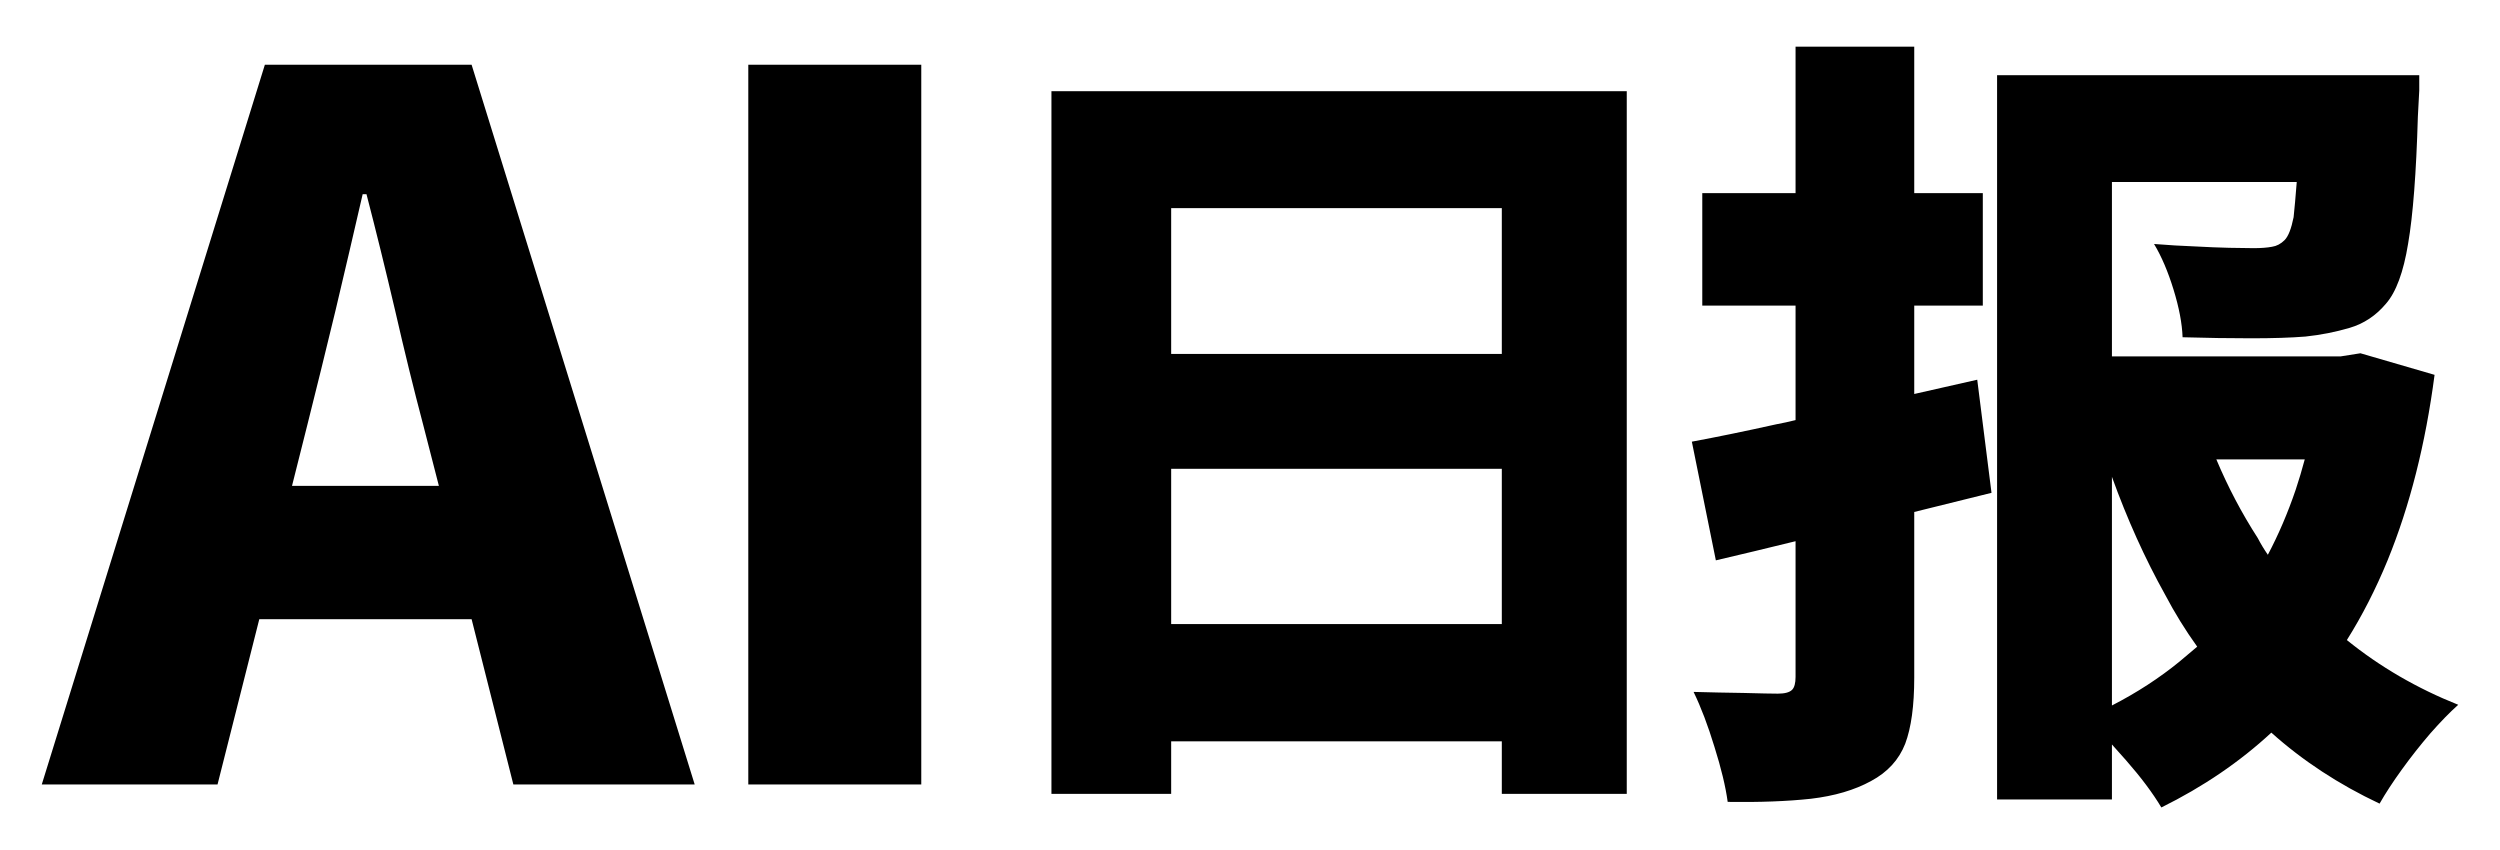
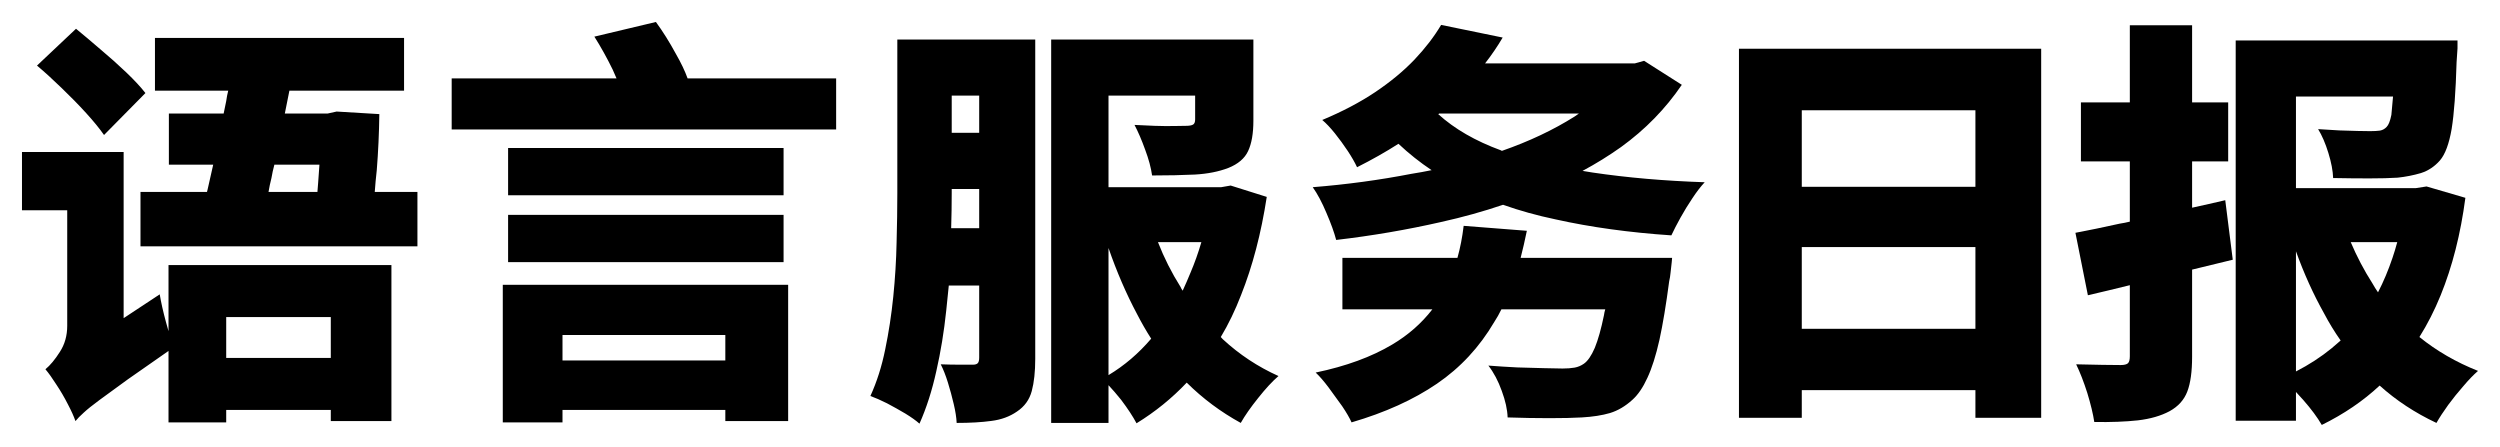
- <svg xmlns="http://www.w3.org/2000/svg" viewBox="0 -122.0 718.3 244.0">
-   <path id="accent" d="M62.5 103.4L12 103.4L76.1-103.4L135.5-103.4L199.6 103.4L147.5 103.4L135.5 55.9L74.5 55.9L62.5 103.4ZM83.9 17.6L126.1 17.6L121.6 0.1Q117.5-15.4 113.5-32.9Q109.4-50.4 105.3-66.2L105.3-66.2L104.2-66.2Q100.5-50.1 96.4-32.8Q92.2-15.4 88.3 0.1L88.3 0.1L83.9 17.6Z M264.7 103.4L215.0 103.4L215.0-103.4L264.7-103.4L264.7 103.4Z" />
-   <path id="ink" d="M302.1 106.1L302.1-95.8L467.4-95.8L467.4 106.1L431.5 106.1L431.5 91.0L336.5 91.0L336.5 106.1L302.1 106.1ZM336.5 57.3L431.5 57.3L431.5 12.7L336.5 12.7L336.5 57.3ZM336.5-20.3L431.5-20.3L431.5-62.2L336.5-62.2L336.5-20.3Z M573.8 107.7L573.8-100.4L695.1-100.4L695.1-96.0Q694.9-91.5 694.7-88.5L694.7-88.5Q694.0-64.2 691.9-52.0Q689.9-39.7 685.5-34.7Q681.2-29.6 675.1-27.8Q669.0-26.0 662.4-25.3L662.4-25.3Q656.2-24.8 646.8-24.8Q637.4-24.8 627.1-25.1L627.1-25.1Q626.9-31.0 624.5-38.8Q622.1-46.6 618.9-51.9L618.9-51.9Q625.1-51.4 630.6-51.2Q636.1-50.9 640.5-50.8Q645.0-50.7 647.5-50.7L647.5-50.7Q650.7-50.7 652.8-51.1Q654.8-51.4 656.4-53.0Q658.0-54.6 659.0-59.6L659.0-59.6Q659.4-63.3 659.9-69.7L659.9-69.7L606.8-69.7L606.8-19.6L672.5-19.6L678.2-20.5L699.5-14.3Q695.6 15.5 686.0 39.0L686.0 39.0Q680.9 51.4 674.3 61.9L674.3 61.9Q688.5 73.4 706.3 80.5L706.3 80.5Q702.7 83.7 698.3 88.7Q694.0 93.7 690.1 99.1Q686.2 104.5 683.7 108.9L683.7 108.9Q666.1 100.6 652.6 88.5L652.6 88.5Q639.0 101.1 621.0 110L621.0 110Q617.3 103.8 610.9 96.5L610.9 96.5Q608.8 94.2 606.8 91.9L606.8 91.9L606.8 107.7L573.8 107.7ZM493.0 39.0L486.1 4.9Q496.9 2.9 510.4-0.1L510.4-0.1Q513.1-0.6 515.9-1.3L515.9-1.3L515.9-34.2L489.1-34.2L489.1-66.5L515.9-66.5L515.9-108.6L550.0-108.6L550.0-66.5L569.7-66.5L569.7-34.2L550.0-34.2L550.0-8.8Q559.1-10.9 568.1-12.9L568.1-12.9L572.2 19.6Q561.2 22.3 550.0 25.1L550.0 25.1L550.0 72.7Q550.0 84.8 547.4 91.7Q544.7 98.6 537.6 102.4Q530.5 106.3 520.3 107.5Q510.2 108.6 496.4 108.4L496.4 108.4Q495.5 101.8 492.6 92.6Q489.8 83.4 486.6 76.8L486.6 76.8Q493.7 77.0 501.0 77.1Q508.3 77.3 510.8 77.3L510.8 77.3Q513.8 77.3 514.9 76.2Q515.9 75.2 515.9 72.5L515.9 72.5L515.9 33.5Q503.7 36.5 493.0 39.0L493.0 39.0ZM631.3 63.8L631.3 63.8Q626.2 56.7 622.1 48.9L622.1 48.9Q613.4 33.3 606.8 15.0L606.8 15.0L606.8 80.7Q617.5 75.2 626.2 68.1L626.2 68.1Q628.7 66.0 631.3 63.8ZM662.2 10.0L636.8 10.0Q641.8 21.9 648.7 32.6L648.7 32.6Q650.0 35.1 651.6 37.4L651.6 37.4Q656.2 28.7 659.6 18.7L659.6 18.7Q661.0 14.5 662.2 10.0L662.2 10.0Z" />
+ <svg xmlns="http://www.w3.org/2000/svg" viewBox="0 -122.0 1364.9 244.0">
+   <path id="accent" d="M92.0 58.8L92.0 22.7L213.7 22.7L213.7 107.9L180.6 107.9L180.6 101.8L123.5 101.8L123.5 108.6L92.0 108.6L92.0 69.6Q78.7 78.9 69.8 85.1L69.8 85.1Q60.0 92.2 54.3 96.4Q48.6 100.6 45.7 103.3Q42.8 105.9 41.2 107.9L41.2 107.9Q39.9 104.1 37.0 98.6Q34.2 93.1 30.8 88.0Q27.5 82.8 24.8 79.6L24.8 79.6Q28.7 76.4 32.7 70.1Q36.7 63.9 36.7 55.9L36.7 55.9L36.7-7.2L12-7.2L12-39.0L67.5-39.0L67.5 51.7L87.2 38.7Q88.3 45.3 90.6 53.8L90.6 53.8Q91.3 56.5 92.0 58.8L92.0 58.8ZM84.6-72.5L84.6-101.3L220.6-101.3L220.6-72.5L158.0-72.5Q156.8-66.4 155.5-60.0L155.5-60.0L178.8-60.0L183.8-61.1L207.1-59.7Q206.9-44.2 205.7-29.1L205.7-29.1Q205.0-23.0 204.6-17.2L204.6-17.2L227.9-17.2L227.9 12.5L76.7 12.5L76.7-17.2L113.0-17.2Q113.2-17.9 113.4-18.8L113.4-18.8Q114.8-25.2 116.4-32.1L116.4-32.1L92.2-32.1L92.2-60.0L122.1-60.0Q122.8-63.4 123.5-66.8L123.5-66.8Q123.9-69.8 124.6-72.5L124.6-72.5L84.6-72.5ZM20.2-86.2L20.2-86.2L41.5-106.3Q47.6-101.3 54.9-95.0Q62.3-88.8 68.9-82.5Q75.5-76.2 79.4-71.2L79.4-71.2L56.8-48.3Q53.1-53.6 47.0-60.3Q40.8-67.1 33.7-73.9Q26.6-80.8 20.2-86.2ZM123.5 73.4L180.6 73.4L180.6 51.1L123.5 51.1L123.5 73.4ZM146.6-17.2L146.6-17.2L173.3-17.2Q173.5-19.8 173.7-22.3L173.7-22.3Q174.0-27.3 174.4-32.1L174.4-32.1L149.8-32.1Q148.8-28.4 148.2-24.8L148.2-24.8Q147.2-20.9 146.6-17.2Z M274.5 108.6L274.5 33.5L430.3 33.5L430.3 107.9L396.0 107.9L396.0 101.8L307.1 101.8L307.1 108.6L274.5 108.6ZM246.6-51.3L246.6-79.2L336.6-79.2Q335.7-81.4 334.5-84.0L334.5-84.0Q329.7-93.8 324.5-102.0L324.5-102.0L358.1-110.0Q363.8-102.2 369.0-92.6L369.0-92.6Q373.2-85.3 375.4-79.2L375.4-79.2L456.5-79.2L456.5-51.3L246.6-51.3ZM277.4 21.1L277.4-4.7L427.8-4.7L427.8 21.1L277.4 21.1ZM277.4-15.4L277.4-41.2L427.8-41.2L427.8-15.4L277.4-15.4ZM307.1 74.8L396.0 74.8L396.0 60.9L307.1 60.9L307.1 74.8Z M573.9 108.9L573.9-100.4L684.3-100.4L684.3-56.1Q684.3-45.6 681.4-39.5Q678.6-33.5 670.6-30.3L670.6-30.3Q662.8-27.3 652.4-26.7Q642.0-26.2 629.0-26.2L629.0-26.2Q628.1-32.6 625.2-40.3Q622.4-48.1 619.4-53.8L619.4-53.8Q624.4-53.6 630.4-53.3Q636.3-53.1 641.1-53.2Q645.9-53.3 647.5-53.3L647.5-53.3Q650.2-53.3 651.4-54.0Q652.5-54.7 652.5-56.8L652.5-56.8L652.5-69.8L605.2-69.8L605.2-19.8L666.7-19.8L671.9-20.7L691.6-14.5Q687.0 15.4 677.6 39.0L677.6 39.0Q672.8 51.5 666.5 62.0L666.5 62.0Q667.1 62.7 667.6 63.2L667.6 63.2Q681.1 75.7 698.0 83.3L698.0 83.3Q693.0 87.6 686.9 95.3Q680.8 102.9 677.4 108.9L677.4 108.9Q661.0 99.9 647.9 86.9L647.9 86.9Q635.8 99.7 620.5 109.1L620.5 109.1Q617.6 103.6 612.1 96.3L612.1 96.3Q608.4 91.7 605.2 88.3L605.2 88.3L605.2 108.9L573.9 108.9ZM489.9-16.6L489.9-100.4L565.2-100.4L565.2 73.9Q565.2 84.4 563.3 91.5Q561.4 98.6 555.2 102.7L555.2 102.7Q549.3 106.8 541.3 107.8Q533.3 108.9 522.3 108.9L522.3 108.9Q522.1 104.5 520.7 98.6Q519.3 92.6 517.5 86.8Q515.7 81.0 513.6 76.9L513.6 76.9Q518.9 77.1 524.1 77.1L524.1 77.1L531.2 77.1Q533.0 77.1 533.8 76.3Q534.6 75.5 534.6 73.2L534.6 73.2L534.6 33.9L518.0 33.9Q517.3 40.8 516.6 47.6L516.6 47.6Q514.8 64.8 511.2 80.6Q507.7 96.5 502.0 109.3L502.0 109.3Q499.2 106.8 494.3 103.8Q489.4 100.9 484.3 98.2Q479.1 95.6 475.2 94.2L475.2 94.2Q480.5 82.6 483.3 68.7Q486.2 54.7 487.7 39.9Q489.2 25.0 489.5 10.5Q489.9-4.0 489.9-16.6L489.9-16.6ZM628.5 62.9L628.5 62.9Q624.4 56.5 620.8 49.5L620.8 49.5Q611.9 32.8 605.2 13.4L605.2 13.4L605.2 82.8Q618.2 75.0 628.5 62.9ZM655.9 10.2L632.2 10.2Q637.2 23.0 644.5 34.6L644.5 34.6Q645.0 35.8 645.7 36.7L645.7 36.7Q647.9 31.9 650.0 26.8L650.0 26.8Q653.4 18.8 655.9 10.2L655.9 10.2ZM534.6-18.8L519.6-18.8L519.6-16.6Q519.6-7.4 519.3 2.6L519.3 2.6L534.6 2.6L534.6-18.8ZM534.6-69.8L519.6-69.8L519.6-49.5L534.6-49.5L534.6-69.8Z M786.8-108.4L786.8-108.4L820.4-101.5Q816.1-94.2 810.8-87.4L810.8-87.4L892.6-87.4L897.6-88.8L918.2-75.7Q904.9-56.1 885.0-41.7L885.0-41.7Q875.0-34.6 864.0-28.7L864.0-28.7Q866.8-28.2 869.5-27.8L869.5-27.8Q897.8-23.6 930.7-22.5L930.7-22.5Q927.5-19.1 924.0-13.8Q920.5-8.6 917.5-3.2Q914.5 2.2 912.5 6.5L912.5 6.5Q878.2 4.2 849.4-2.2L849.4-2.2Q834.1-5.4 820.6-10.2L820.6-10.2Q804.4-4.7 786.8-0.8L786.8-0.8Q758.7 5.6 729.5 9.0L729.5 9.0Q727.9 2.9 724.2-5.7Q720.6-14.3 716.7-19.8L716.7-19.8Q744.3-22.0 770.6-27.1L770.6-27.1Q776.3-28.0 781.6-29.1L781.6-29.1Q772.0-35.5 763.5-43.5L763.5-43.5Q753.2-36.9 740.9-30.7L740.9-30.7Q739.1-34.6 735.8-39.6Q732.4-44.7 728.8-49.2Q725.1-53.8 721.9-56.5L721.9-56.5Q738.4-63.4 750.8-71.7Q763.3-80.1 772.2-89.4Q781.1-98.8 786.8-108.4ZM732.9 46.9L732.9 18.8L795.7 18.8Q798.0 10.6 799.1 1.3L799.1 1.3L833.6 4.0Q832.0 11.8 830.2 18.8L830.2 18.8L912.9 18.8L912.7 21.1Q912.5 23.4 912.1 26.5Q911.8 29.6 911.3 31.6L911.3 31.6Q908.8 50.6 906.0 63.5Q903.1 76.4 899.4 84.3Q895.8 92.2 891.2 96.3L891.2 96.3Q885.5 101.5 879.0 103.5Q872.5 105.4 863.6 105.9L863.6 105.9Q856.7 106.3 845.9 106.3Q835.0 106.3 823.1 105.9L823.1 105.9Q822.9 99.5 819.9 91.4Q817.0 83.3 812.6 77.6L812.6 77.6Q820.4 78.2 828.4 78.6Q836.4 78.9 842.9 79.0Q849.4 79.2 853.1 79.2L853.1 79.2Q856.9 79.2 859.7 78.7Q862.4 78.2 864.7 76.6L864.7 76.6Q867.9 74.4 870.7 67.9Q873.4 61.3 875.7 50.1L875.7 50.1Q875.9 48.5 876.4 46.9L876.4 46.9L819.7 46.9Q817.9 50.6 815.8 53.8L815.8 53.8Q803.7 74.4 784.5 87.5Q765.3 100.6 737.9 108.6L737.9 108.6Q736.3 105.0 732.8 99.8Q729.2 94.7 725.4 89.6Q721.5 84.4 718.3 81.4L718.3 81.4Q743.2 76.2 760.1 66.1L760.1 66.1Q773.1 58.4 782.0 46.9L782.0 46.9L732.9 46.9ZM819.9-39.6L819.9-39.6Q842.3-47.4 859.7-58.4L859.7-58.4Q860.8-59.1 862.0-60.0L862.0-60.0L785.7-60.0Q785.4-59.7 785.2-59.7L785.2-59.7Q798.5-47.6 819.5-39.9L819.5-39.9Q819.7-39.9 819.9-39.6Z" />
+   <path id="ink" d="M949.4 106.1L949.4-95.4L1114.4-95.4L1114.4 106.1L1078.5 106.1L1078.5 91.0L983.7 91.0L983.7 106.1L949.4 106.1ZM983.7 57.5L1078.5 57.5L1078.5 12.9L983.7 12.9L983.7 57.5ZM983.7-20.0L1078.5-20.0L1078.5-61.8L983.7-61.8L983.7-20.0Z M1220.6 107.7L1220.6-99.9L1341.7-99.9L1341.7-95.6Q1341.4-91.0 1341.2-88.1L1341.2-88.1Q1340.5-63.9 1338.5-51.6Q1336.4-39.4 1332.1-34.4Q1327.7-29.4 1321.7-27.5Q1315.6-25.7 1309.0-25.0L1309.0-25.0Q1302.8-24.6 1293.5-24.6Q1284.1-24.6 1273.8-24.8L1273.8-24.8Q1273.6-30.7 1271.2-38.5Q1268.8-46.3 1265.6-51.5L1265.6-51.5Q1271.8-51.1 1277.2-50.8Q1282.7-50.6 1287.2-50.5Q1291.6-50.4 1294.1-50.4L1294.1-50.4Q1297.3-50.4 1299.4-50.7Q1301.5-51.1 1303.0-52.7Q1304.6-54.3 1305.6-59.3L1305.6-59.3Q1306.0-62.9 1306.5-69.3L1306.5-69.3L1253.5-69.3L1253.5-19.3L1319.0-19.3L1324.8-20.2L1346.0-14.0Q1342.1 15.6 1332.5 39.2L1332.5 39.2Q1327.5 51.5 1320.9 62.0L1320.9 62.0Q1335.0 73.4 1352.9 80.5L1352.9 80.5Q1349.2 83.7 1344.9 88.8Q1340.5 93.8 1336.6 99.1Q1332.7 104.5 1330.2 108.9L1330.2 108.9Q1312.6 100.6 1299.2 88.5L1299.2 88.5Q1285.7 101.1 1267.6 110L1267.6 110Q1264.0 103.8 1257.6 96.5L1257.6 96.5Q1255.5 94.2 1253.5 92.0L1253.5 92.0L1253.5 107.7L1220.6 107.7ZM1139.9 39.2L1133.1 5.1Q1143.8 3.1 1157.3 0.1L1157.3 0.1Q1160.0-0.3 1162.8-1.0L1162.8-1.0L1162.8-33.9L1136.1-33.9L1136.1-66.1L1162.8-66.1L1162.8-108.2L1196.8-108.2L1196.8-66.1L1216.5-66.1L1216.5-33.9L1196.8-33.9L1196.8-8.6Q1206.0-10.6 1214.9-12.7L1214.9-12.7L1219.0 19.8Q1208.0 22.5 1196.8 25.2L1196.8 25.2L1196.8 72.8Q1196.8 84.9 1194.2 91.7Q1191.6 98.6 1184.5 102.5Q1177.4 106.3 1167.2 107.5Q1157.1 108.6 1143.4 108.4L1143.4 108.4Q1142.4 101.8 1139.6 92.6Q1136.7 83.5 1133.5 76.9L1133.5 76.9Q1140.6 77.1 1147.9 77.2Q1155.2 77.3 1157.8 77.3L1157.8 77.3Q1160.7 77.3 1161.8 76.3Q1162.8 75.3 1162.8 72.5L1162.8 72.5L1162.8 33.7Q1150.7 36.7 1139.9 39.2L1139.9 39.2ZM1277.9 63.9L1277.9 63.9Q1272.9 56.8 1268.8 49.0L1268.8 49.0Q1260.1 33.5 1253.5 15.2L1253.5 15.2L1253.5 80.8Q1264.2 75.3 1272.9 68.2L1272.9 68.2Q1275.4 66.1 1277.9 63.9ZM1308.8 10.2L1283.4 10.2Q1288.4 22.0 1295.3 32.8L1295.3 32.8Q1296.7 35.3 1298.3 37.6L1298.3 37.6Q1302.8 28.9 1306.2 18.8L1306.2 18.8Q1307.6 14.7 1308.8 10.2L1308.8 10.2Z" />
</svg>
